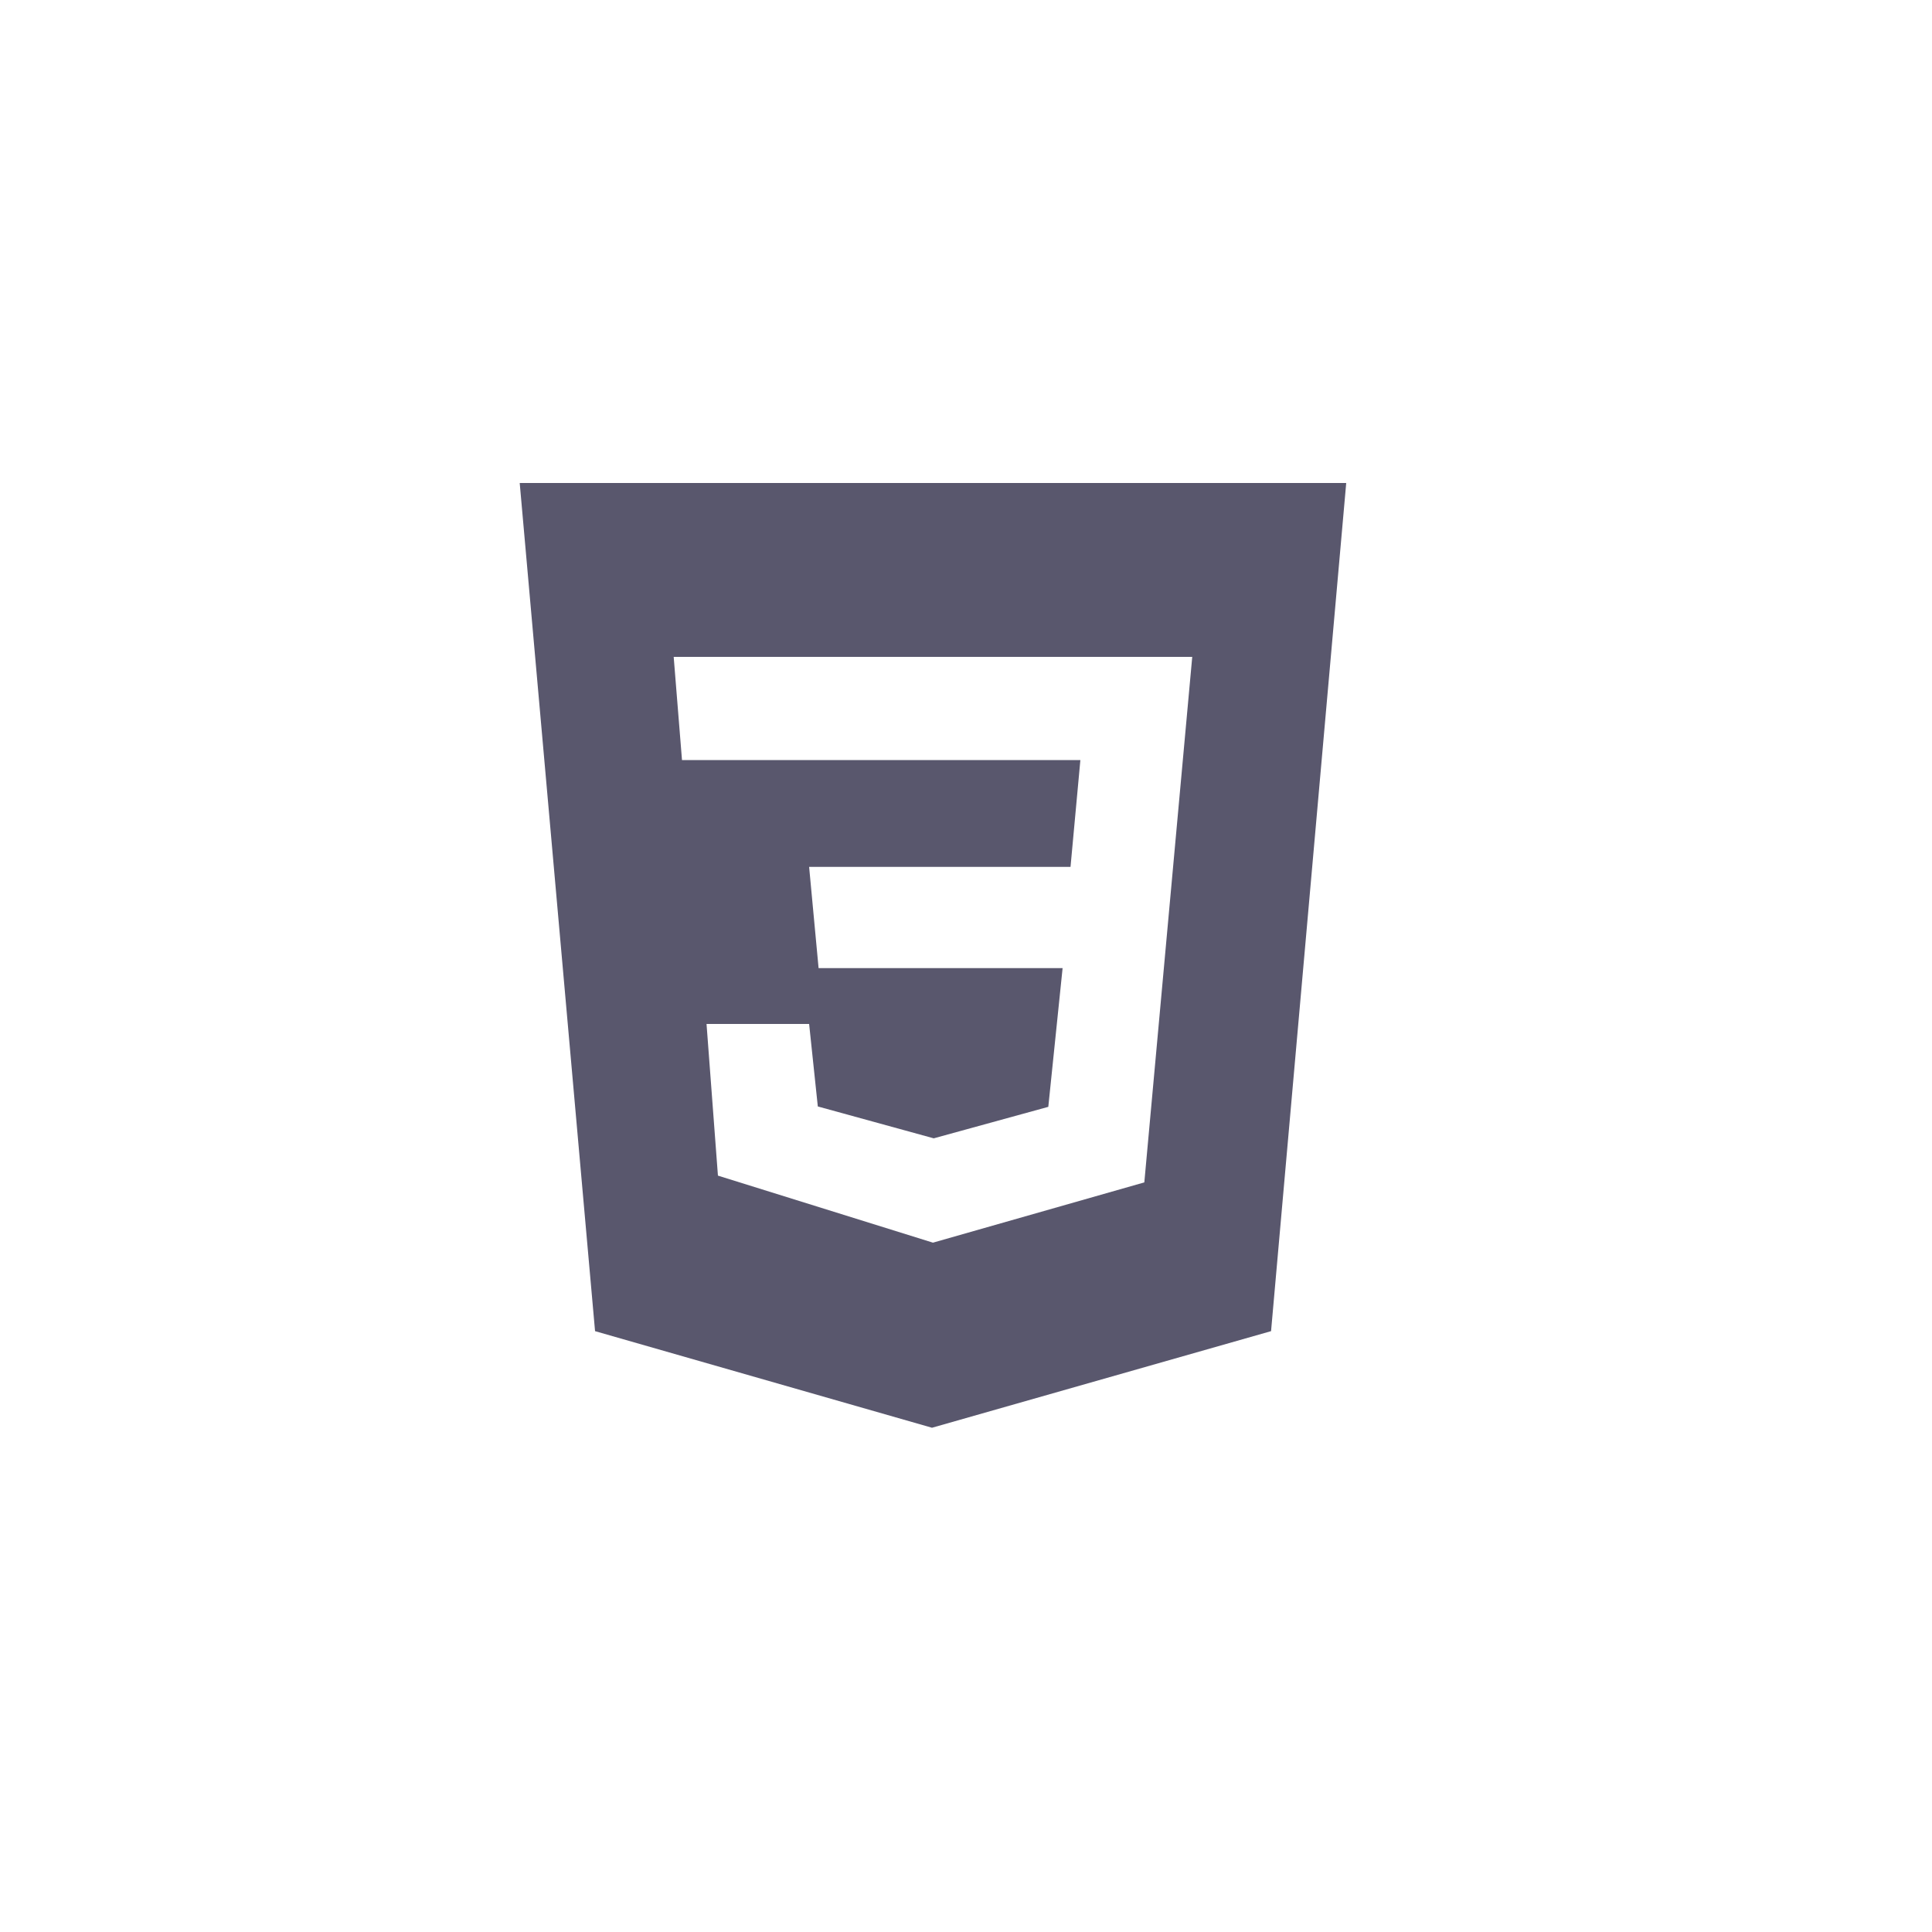
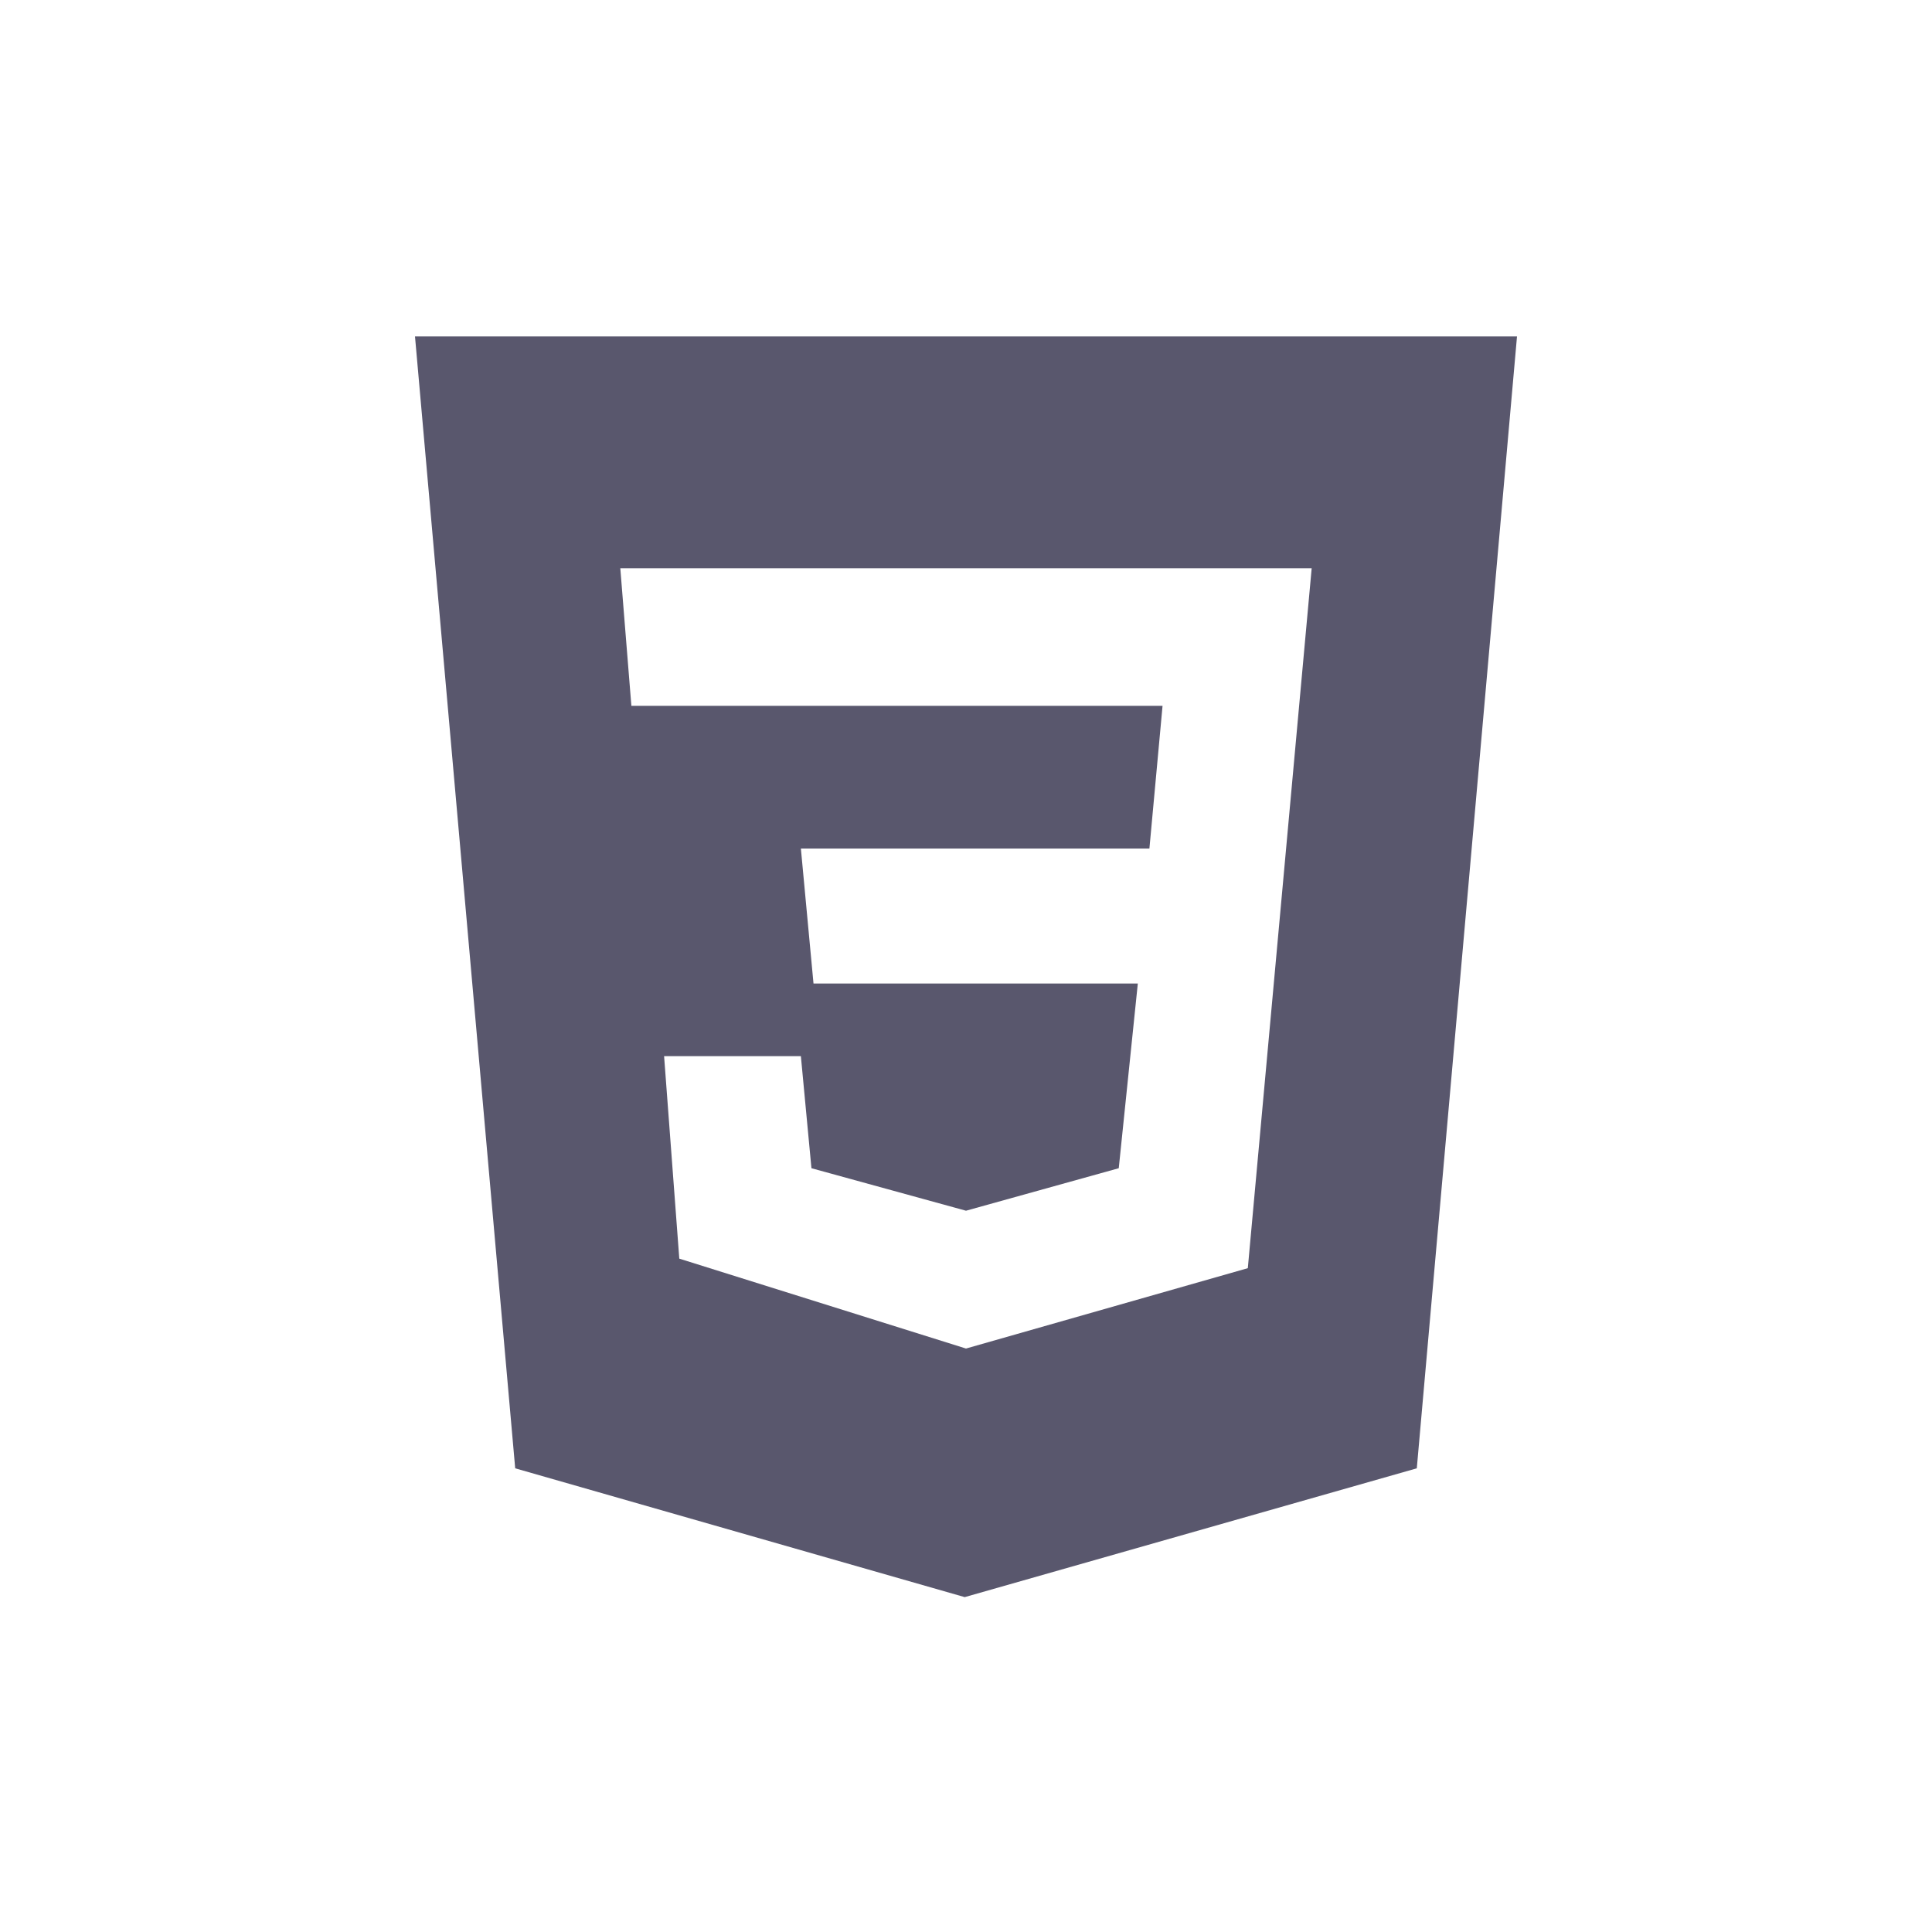
- <svg xmlns="http://www.w3.org/2000/svg" id="Layer_1" data-name="Layer 1" viewBox="0 0 100 100">
+ <svg xmlns="http://www.w3.org/2000/svg" id="Layer_1" data-name="Layer 1" viewBox="0 0 75 75">
  <defs>
    <style>.cls-1{fill:#59576d;}</style>
  </defs>
-   <path class="cls-1" d="M26.9,25H69.68L65.79,68.9l-17.55,5-17.44-5Zm34.81,9H34.87l.43,5.34H55.92l-.51,5.53H41.88l.49,5.24H55l-.74,7.18-5.93,1.63-6-1.65L41.88,53H36.57l.59,7.85,11.13,3.47,10.94-3.12L61.71,34Z" />
+   <path class="cls-1" d="M16.11,13.06H58.89L55,57l-17.55,5L20,57Zm34.81,9H24.08l.43,5.34H45.13l-.51,5.54H31.09l.49,5.24H44.17l-.74,7.17L37.5,47l-6-1.65L31.09,41H25.78l.59,7.86L37.5,52.35l10.94-3.12,2.48-27.18Z" />
</svg>
